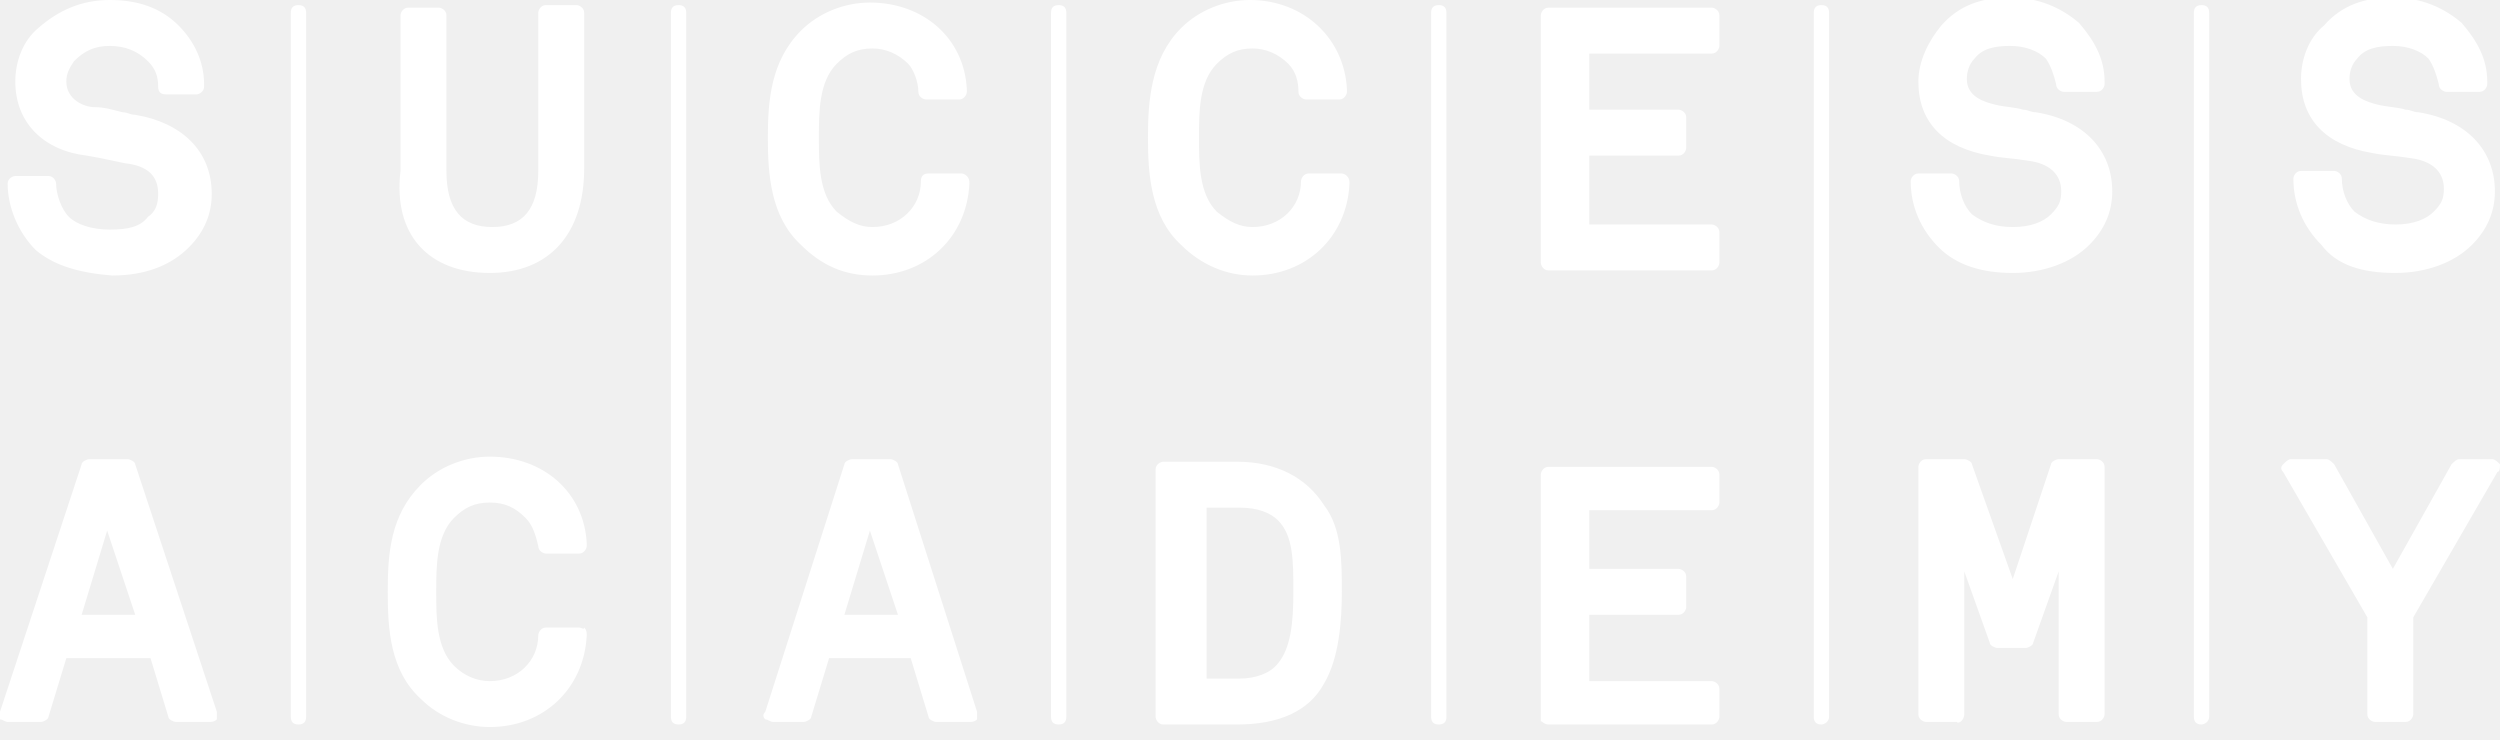
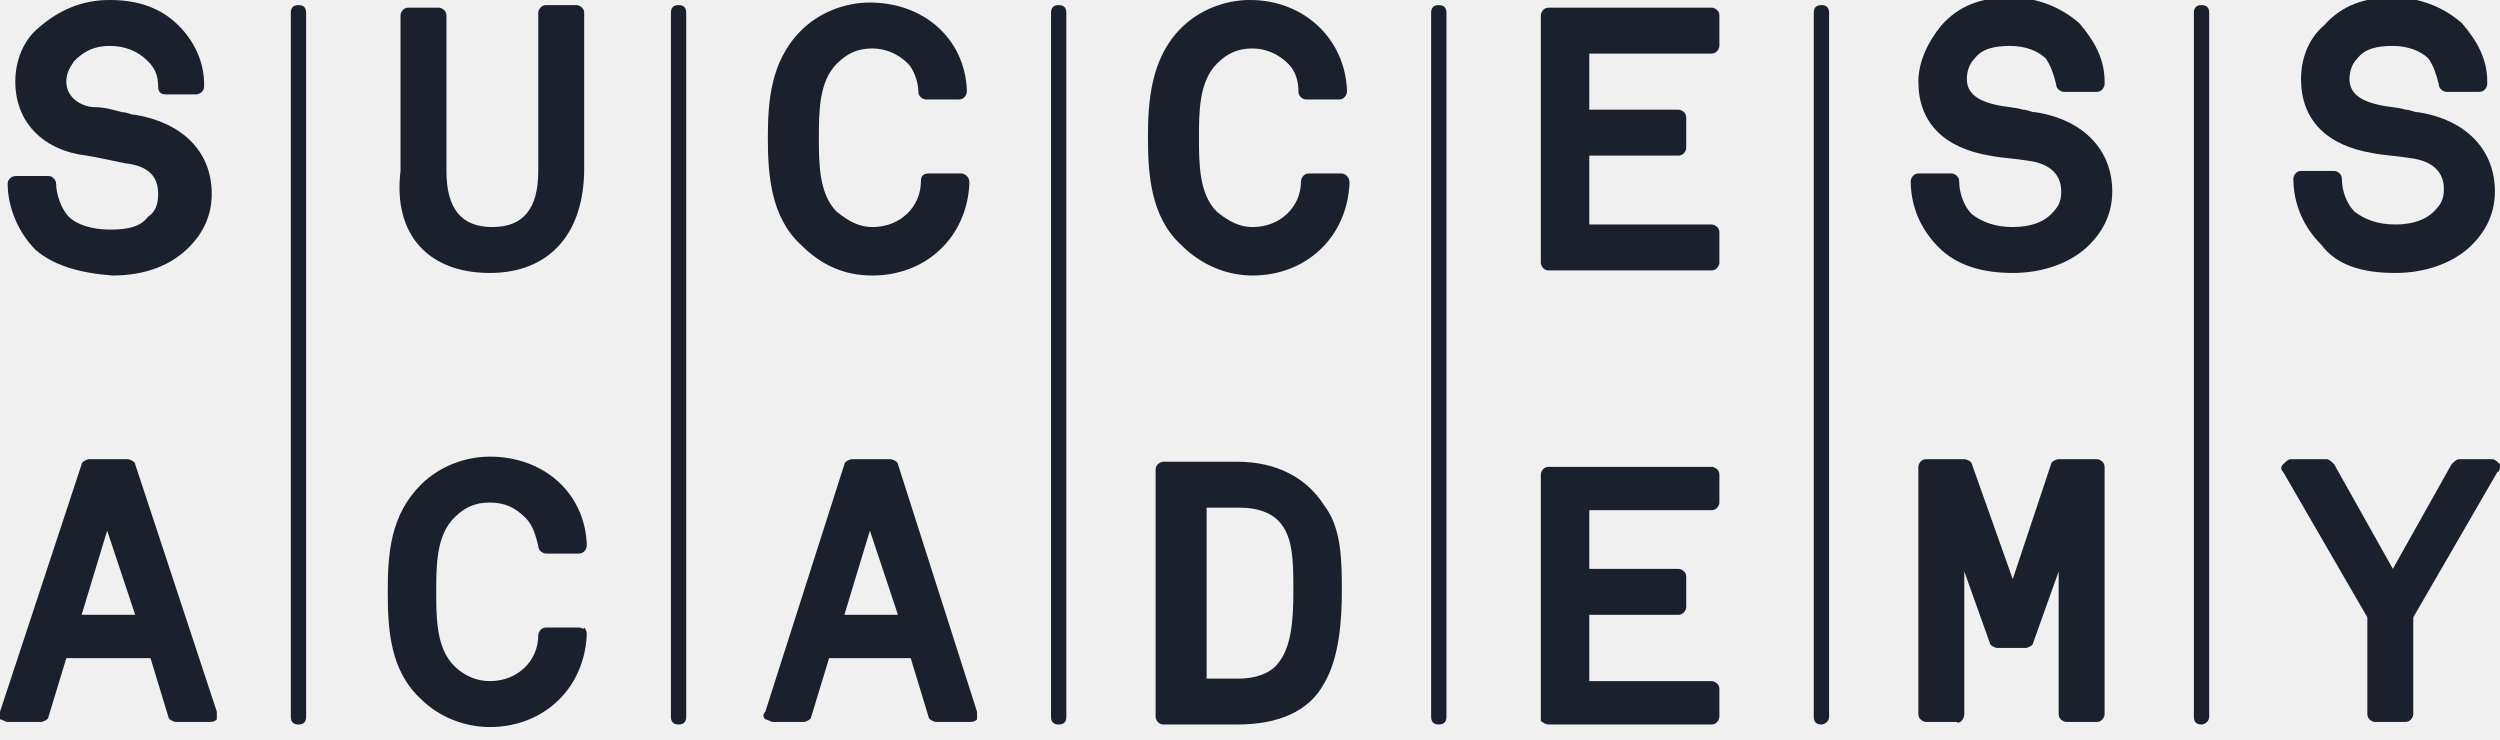
<svg xmlns="http://www.w3.org/2000/svg" width="98" height="29" viewBox="0 0 98 29" fill="none">
-   <path d="M1.4 9.8C0.7 9.1 0.3 8.1 0.3 7.2C0.3 7 0.5 6.9 0.6 6.9H1.9C2.1 6.9 2.2 7.1 2.2 7.2C2.2 7.6 2.4 8.2 2.7 8.5C3 8.8 3.6 9 4.3 9C5 9 5.5 8.9 5.8 8.5C6.1 8.3 6.2 8 6.2 7.6C6.2 6.9 5.8 6.5 4.9 6.4C4.4 6.3 4 6.2 3.4 6.1C1.7 5.9 0.6 4.8 0.6 3.2C0.6 2.4 0.9 1.6 1.5 1.1C2.3 0.4 3.2 -9.76548e-05 4.3 -9.76548e-05C5.4 -9.76548e-05 6.3 0.3 7 1C7.6 1.6 8 2.4 8 3.3V3.4C8 3.6 7.8 3.7 7.7 3.7H6.5C6.3 3.7 6.2 3.6 6.2 3.4C6.2 3 6.1 2.7 5.8 2.4C5.4 2 4.9 1.8 4.3 1.8C3.7 1.8 3.3 2 2.9 2.4C2.7 2.7 2.6 2.9 2.6 3.2C2.6 3.9 3.3 4.2 3.7 4.2C4.1 4.2 4.4 4.3 4.8 4.4C5 4.4 5.1 4.5 5.3 4.5C7.1 4.8 8.3 5.9 8.3 7.6C8.3 8.4 8 9.1 7.4 9.7C6.7 10.4 5.7 10.8 4.4 10.8C3.1 10.7 2.1 10.4 1.4 9.8ZM8.5 27.9C8.5 28 8.5 28.1 8.5 28.2C8.4 28.3 8.3 28.3 8.2 28.3H6.9C6.8 28.3 6.6 28.2 6.6 28.1L5.9 25.8H2.6L1.9 28.1C1.9 28.2 1.7 28.3 1.6 28.3H0.3C0.2 28.3 0.1 28.2 0 28.2C0 28.1 0 28 0 27.9L3.2 18.2C3.2 18.1 3.4 18 3.5 18H5C5.1 18 5.3 18.1 5.3 18.2L8.5 27.9ZM4.2 20.8L3.2 24.1H5.3L4.2 20.8ZM19.2 10.7C21.5 10.7 22.9 9.2 22.9 6.6V0.5C22.9 0.3 22.7 0.2 22.6 0.2H21.4C21.2 0.2 21.1 0.4 21.1 0.5V6.7C21.1 8.2 20.5 8.9 19.3 8.9C18.1 8.9 17.5 8.2 17.5 6.7V0.6C17.5 0.4 17.3 0.3 17.2 0.3H16C15.8 0.3 15.7 0.5 15.7 0.6V6.7C15.4 9.2 16.8 10.7 19.2 10.7ZM22.7 24.6H21.4C21.2 24.6 21.1 24.8 21.1 24.9C21.1 25.9 20.3 26.7 19.2 26.7C18.7 26.7 18.2 26.5 17.8 26.1C17.1 25.4 17.1 24.2 17.1 23.2C17.1 22.2 17.1 21 17.8 20.3C18.2 19.9 18.6 19.7 19.2 19.7C19.8 19.7 20.2 19.9 20.6 20.3C20.9 20.6 21 21 21.1 21.4C21.1 21.6 21.3 21.7 21.4 21.7H22.7C22.9 21.7 23 21.5 23 21.4V21.3C22.9 19.3 21.3 17.9 19.2 17.9C18.2 17.9 17.2 18.3 16.5 19C15.3 20.2 15.2 21.7 15.2 23.2C15.2 24.7 15.3 26.3 16.5 27.4C17.2 28.1 18.2 28.5 19.2 28.5C21.3 28.5 22.9 27 23 24.9C23 24.8 23 24.7 22.9 24.6C22.9 24.7 22.8 24.6 22.7 24.6ZM34.2 10.8C36.3 10.8 37.9 9.3 38 7.2C38 7.1 38 7 37.9 6.9C37.8 6.8 37.7 6.8 37.7 6.8H36.4C36.2 6.8 36.1 6.9 36.1 7.1C36.1 8.1 35.3 8.9 34.2 8.9C33.7 8.9 33.3 8.7 32.8 8.3C32.1 7.6 32.1 6.4 32.1 5.4C32.1 4.4 32.1 3.2 32.8 2.5C33.2 2.1 33.6 1.9 34.2 1.9C34.7 1.9 35.2 2.1 35.6 2.5C35.8 2.7 36 3.2 36 3.6C36 3.8 36.2 3.9 36.3 3.9H37.6C37.8 3.9 37.9 3.7 37.9 3.6V3.5C37.8 1.5 36.2 0.1 34.1 0.1C33.1 0.1 32.1 0.5 31.4 1.2C30.2 2.4 30.1 4 30.1 5.4C30.1 6.8 30.2 8.5 31.4 9.6C32.2 10.4 33.1 10.8 34.2 10.8ZM38.3 27.9C38.3 28 38.3 28.1 38.3 28.2C38.2 28.3 38.1 28.3 38 28.3H36.7C36.6 28.3 36.4 28.2 36.4 28.1L35.7 25.8H32.5L31.8 28.1C31.8 28.2 31.6 28.3 31.5 28.3H30.3C30.2 28.3 30.1 28.2 30 28.2C29.9 28.1 29.9 28 30 27.9L33.1 18.2C33.1 18.1 33.3 18 33.4 18H34.9C35 18 35.2 18.1 35.2 18.2L38.3 27.9ZM34.1 20.8L33.1 24.1H35.2L34.1 20.8ZM49.1 10.8C51.2 10.8 52.8 9.3 52.9 7.2C52.9 7.1 52.9 7 52.8 6.9C52.7 6.8 52.6 6.8 52.6 6.8H51.3C51.1 6.8 51 7 51 7.1C51 8.1 50.2 8.9 49.1 8.9C48.6 8.9 48.2 8.7 47.7 8.3C47 7.6 47 6.4 47 5.4C47 4.4 47 3.2 47.7 2.5C48.1 2.1 48.5 1.9 49.1 1.9C49.6 1.9 50.1 2.1 50.5 2.5C50.8 2.8 50.9 3.2 50.9 3.6C50.9 3.8 51.1 3.9 51.2 3.9H52.5C52.7 3.9 52.8 3.7 52.8 3.6V3.5C52.7 1.5 51.1 -9.76548e-05 49 -9.76548e-05C48 -9.76548e-05 47 0.4 46.3 1.1C45.1 2.3 45 4 45 5.4C45 6.8 45.1 8.5 46.3 9.6C47.1 10.4 48.1 10.8 49.1 10.8ZM52.6 23.2C52.6 24.3 52.5 25.8 51.9 26.8C51.3 27.9 50.1 28.4 48.5 28.4H45.6C45.4 28.4 45.3 28.2 45.3 28.1V18.4C45.3 18.2 45.5 18.1 45.6 18.1H48.5C50 18.1 51.2 18.7 51.9 19.8C52.6 20.7 52.6 22 52.6 23.2ZM50.1 26C50.6 25.4 50.7 24.4 50.7 23.2C50.7 22 50.7 21 50.1 20.4C49.8 20.1 49.3 19.9 48.6 19.9H47.3V26.6H48.6C49.2 26.6 49.8 26.4 50.1 26ZM60.7 10.6H67.1C67.3 10.6 67.4 10.4 67.4 10.3V9.1C67.4 8.9 67.2 8.8 67.1 8.8H62.3V6.1H65.8C66 6.1 66.1 5.9 66.1 5.8V4.6C66.1 4.4 65.9 4.3 65.8 4.3H62.3V2.1H67.1C67.3 2.1 67.4 1.9 67.4 1.8V0.6C67.4 0.4 67.2 0.3 67.1 0.3H60.7C60.5 0.3 60.4 0.5 60.4 0.6V10.3C60.4 10.4 60.5 10.6 60.7 10.6ZM60.7 28.4H67.1C67.3 28.4 67.4 28.2 67.4 28.1V27C67.4 26.8 67.2 26.7 67.1 26.7H62.3V24.1H65.8C66 24.1 66.1 23.9 66.1 23.8V22.6C66.1 22.4 65.9 22.3 65.8 22.3H62.3V20H67.1C67.3 20 67.4 19.8 67.4 19.7V18.6C67.4 18.4 67.2 18.3 67.1 18.3H60.7C60.5 18.3 60.4 18.5 60.4 18.6V28.3C60.4 28.2 60.5 28.4 60.7 28.4ZM78.9 10.7C80.1 10.7 81.2 10.3 81.9 9.6C82.5 9 82.8 8.3 82.8 7.5C82.8 5.9 81.7 4.7 79.8 4.4C79.6 4.4 79.5 4.3 79.3 4.3C79 4.2 78.6 4.2 78.2 4.1C77.8 4 77.1 3.8 77.1 3.1C77.1 2.8 77.2 2.5 77.4 2.3C77.7 1.9 78.2 1.8 78.8 1.8C79.4 1.8 79.9 2 80.2 2.3C80.4 2.6 80.5 2.9 80.6 3.3C80.6 3.5 80.8 3.6 80.9 3.6H82.2C82.4 3.6 82.5 3.4 82.5 3.3V3.2C82.5 2.3 82.1 1.6 81.5 0.9C80.8 0.3 79.9 -0.1 78.8 -0.1C77.7 -0.1 76.8 0.2 76.1 1C75.6 1.6 75.2 2.4 75.2 3.2C75.2 4.8 76.2 5.8 78 6.1C78.5 6.2 78.9 6.2 79.5 6.3C80.3 6.4 80.8 6.8 80.8 7.5C80.8 7.9 80.7 8.1 80.4 8.4C80.1 8.7 79.6 8.9 78.9 8.9C78.2 8.9 77.7 8.7 77.3 8.4C77 8.1 76.8 7.6 76.8 7.1C76.8 6.9 76.6 6.8 76.5 6.8H75.2C75 6.8 74.9 7 74.9 7.1C74.9 8.1 75.3 9 76 9.7C76.7 10.4 77.7 10.7 78.9 10.7ZM77 28V22.4L78 25.2C78 25.3 78.2 25.4 78.3 25.4H79.4C79.5 25.4 79.7 25.3 79.7 25.2L80.7 22.4V28C80.7 28.2 80.9 28.3 81 28.3H82.2C82.4 28.3 82.5 28.1 82.5 28V18.3C82.5 18.1 82.3 18 82.2 18H80.7C80.6 18 80.4 18.1 80.4 18.2L78.9 22.7L77.3 18.2C77.3 18.1 77.1 18 77 18H75.5C75.3 18 75.2 18.2 75.2 18.3V28C75.2 28.2 75.4 28.3 75.5 28.3H76.7C76.8 28.4 77 28.2 77 28ZM93.9 10.7C95.1 10.7 96.2 10.3 96.9 9.6C97.5 9 97.8 8.3 97.8 7.5C97.8 5.9 96.7 4.7 94.8 4.4C94.6 4.4 94.5 4.3 94.3 4.3C94 4.2 93.6 4.2 93.2 4.1C92.8 4 92.1 3.8 92.1 3.1C92.1 2.8 92.2 2.5 92.4 2.3C92.7 1.9 93.2 1.8 93.8 1.8C94.4 1.8 94.9 2 95.2 2.3C95.4 2.6 95.5 2.9 95.6 3.3C95.6 3.5 95.8 3.6 95.9 3.6H97.2C97.4 3.6 97.5 3.4 97.5 3.3V3.2C97.5 2.3 97.1 1.6 96.5 0.9C95.8 0.3 94.9 -0.1 93.8 -0.1C92.7 -0.1 91.8 0.2 91.1 1C90.5 1.5 90.2 2.3 90.2 3.1C90.2 4.7 91.2 5.7 93 6C93.5 6.1 93.9 6.1 94.5 6.2C95.3 6.3 95.8 6.7 95.8 7.4C95.8 7.8 95.7 8 95.4 8.3C95.1 8.6 94.6 8.8 93.9 8.8C93.2 8.8 92.7 8.6 92.3 8.3C92 8 91.8 7.5 91.8 7C91.8 6.8 91.6 6.7 91.5 6.7H90.2C90 6.7 89.9 6.9 89.9 7C89.9 8 90.3 8.9 91 9.6C91.6 10.4 92.6 10.7 93.9 10.7ZM98 18.2C97.9 18.1 97.8 18 97.7 18H96.4C96.3 18 96.2 18.1 96.1 18.2L93.8 22.3L91.5 18.2C91.4 18.1 91.3 18 91.2 18H89.8C89.7 18 89.6 18.1 89.5 18.2C89.4 18.3 89.4 18.4 89.5 18.5L92.8 24.2V28C92.8 28.2 93 28.3 93.1 28.3H94.3C94.5 28.3 94.6 28.1 94.6 28V24.2L97.9 18.5C98 18.5 98 18.3 98 18.2ZM12 28.1V0.5C12 0.3 11.9 0.2 11.7 0.2C11.5 0.2 11.4 0.3 11.4 0.5V28.1C11.4 28.3 11.5 28.4 11.7 28.4C11.9 28.4 12 28.3 12 28.1ZM26.9 28.1V0.5C26.9 0.3 26.8 0.2 26.6 0.2C26.4 0.2 26.3 0.3 26.3 0.5V28.1C26.3 28.3 26.4 28.4 26.6 28.4C26.8 28.4 26.9 28.3 26.9 28.1ZM86.6 28.1V0.5C86.6 0.3 86.5 0.2 86.3 0.2C86.1 0.2 86 0.3 86 0.5V28.1C86 28.3 86.1 28.4 86.3 28.4C86.4 28.4 86.6 28.3 86.6 28.1ZM71.7 28.1V0.5C71.7 0.3 71.6 0.2 71.4 0.2C71.2 0.2 71.1 0.3 71.1 0.5V28.1C71.1 28.3 71.2 28.4 71.4 28.4C71.5 28.4 71.7 28.3 71.7 28.1ZM56.7 28.1V0.5C56.7 0.3 56.6 0.2 56.4 0.2C56.2 0.2 56.1 0.3 56.1 0.5V28.1C56.1 28.3 56.2 28.4 56.4 28.4C56.6 28.4 56.7 28.3 56.7 28.1ZM41.8 28.1V0.5C41.8 0.3 41.7 0.2 41.5 0.2C41.3 0.2 41.2 0.3 41.2 0.5V28.1C41.2 28.3 41.3 28.4 41.5 28.4C41.7 28.4 41.8 28.3 41.8 28.1Z" fill="white" />
+   <path d="M1.4 9.8C0.7 9.1 0.3 8.1 0.3 7.2C0.3 7 0.5 6.9 0.6 6.9H1.9C2.1 6.9 2.2 7.1 2.2 7.2C2.2 7.6 2.4 8.2 2.7 8.5C3 8.8 3.6 9 4.3 9C5 9 5.5 8.9 5.8 8.5C6.1 8.3 6.2 8 6.2 7.6C6.2 6.9 5.8 6.5 4.9 6.4C4.4 6.3 4 6.2 3.4 6.1C1.7 5.9 0.6 4.8 0.6 3.2C0.6 2.4 0.9 1.6 1.5 1.1C2.3 0.4 3.2 -9.76548e-05 4.3 -9.76548e-05C5.4 -9.76548e-05 6.3 0.3 7 1C7.6 1.6 8 2.4 8 3.3V3.4C8 3.6 7.8 3.7 7.7 3.7H6.5C6.3 3.7 6.2 3.6 6.2 3.4C6.2 3 6.1 2.7 5.8 2.4C5.4 2 4.9 1.8 4.3 1.8C3.7 1.8 3.3 2 2.9 2.4C2.7 2.7 2.6 2.9 2.6 3.2C2.6 3.9 3.3 4.2 3.7 4.2C4.1 4.2 4.4 4.3 4.8 4.4C5 4.4 5.1 4.5 5.3 4.5C7.1 4.8 8.3 5.9 8.3 7.6C8.3 8.4 8 9.1 7.4 9.7C6.7 10.4 5.7 10.8 4.4 10.8C3.1 10.7 2.1 10.4 1.4 9.8ZM8.5 27.9C8.5 28 8.5 28.1 8.5 28.2C8.4 28.3 8.3 28.3 8.2 28.3H6.9C6.8 28.3 6.6 28.2 6.6 28.1L5.9 25.8H2.6L1.9 28.1C1.9 28.2 1.7 28.3 1.6 28.3H0.3C0.2 28.3 0.1 28.2 0 28.2C0 28.1 0 28 0 27.9L3.2 18.2C3.2 18.1 3.4 18 3.5 18H5C5.1 18 5.3 18.1 5.3 18.2L8.5 27.9ZM4.2 20.8L3.2 24.1H5.3L4.2 20.8ZM19.2 10.7C21.5 10.7 22.9 9.2 22.9 6.6V0.5C22.9 0.3 22.7 0.2 22.6 0.2H21.4C21.2 0.2 21.1 0.4 21.1 0.5V6.7C21.1 8.2 20.5 8.9 19.3 8.9C18.1 8.9 17.5 8.2 17.5 6.7V0.6C17.5 0.4 17.3 0.3 17.2 0.3H16C15.8 0.3 15.7 0.5 15.7 0.6V6.7C15.4 9.2 16.8 10.7 19.2 10.7ZM22.7 24.6H21.4C21.2 24.6 21.1 24.8 21.1 24.9C21.1 25.9 20.3 26.7 19.2 26.7C18.7 26.7 18.2 26.5 17.8 26.1C17.1 25.4 17.1 24.2 17.1 23.2C17.1 22.2 17.1 21 17.8 20.3C18.2 19.9 18.6 19.7 19.2 19.7C19.8 19.7 20.2 19.9 20.6 20.3C20.9 20.6 21 21 21.1 21.4C21.1 21.6 21.3 21.7 21.4 21.7H22.7C22.9 21.7 23 21.5 23 21.4V21.3C22.9 19.3 21.3 17.9 19.2 17.9C18.2 17.9 17.2 18.3 16.5 19C15.3 20.2 15.2 21.7 15.2 23.2C15.2 24.7 15.3 26.3 16.5 27.4C17.2 28.1 18.2 28.5 19.2 28.5C21.3 28.5 22.9 27 23 24.9C23 24.8 23 24.7 22.9 24.6C22.9 24.7 22.8 24.6 22.7 24.6ZM34.2 10.8C36.3 10.8 37.9 9.3 38 7.2C38 7.1 38 7 37.9 6.9C37.8 6.8 37.7 6.8 37.7 6.8H36.4C36.2 6.8 36.1 6.9 36.1 7.1C36.1 8.1 35.3 8.9 34.2 8.9C33.7 8.9 33.3 8.7 32.8 8.3C32.1 7.6 32.1 6.4 32.1 5.4C32.1 4.4 32.1 3.2 32.8 2.5C33.2 2.1 33.6 1.9 34.2 1.9C34.7 1.9 35.2 2.1 35.6 2.5C35.8 2.7 36 3.2 36 3.6C36 3.8 36.2 3.9 36.3 3.9H37.6C37.8 3.9 37.9 3.7 37.9 3.6V3.5C37.8 1.5 36.2 0.1 34.1 0.1C33.1 0.1 32.1 0.5 31.4 1.2C30.2 2.4 30.1 4 30.1 5.4C30.1 6.8 30.2 8.5 31.4 9.6C32.2 10.4 33.1 10.8 34.2 10.8ZM38.3 27.9C38.3 28 38.3 28.1 38.3 28.2C38.2 28.3 38.1 28.3 38 28.3H36.7C36.6 28.3 36.4 28.2 36.4 28.1L35.7 25.8H32.5L31.8 28.1C31.8 28.2 31.6 28.3 31.5 28.3H30.3C30.2 28.3 30.1 28.2 30 28.2C29.9 28.1 29.9 28 30 27.9L33.1 18.2C33.1 18.1 33.3 18 33.4 18H34.9C35 18 35.2 18.1 35.2 18.2L38.3 27.9ZM34.1 20.8L33.1 24.1H35.2L34.1 20.8ZM49.1 10.8C51.2 10.8 52.8 9.3 52.9 7.2C52.9 7.1 52.9 7 52.8 6.9C52.7 6.8 52.6 6.8 52.6 6.8H51.3C51.1 6.8 51 7 51 7.1C51 8.1 50.2 8.9 49.1 8.9C48.6 8.9 48.2 8.7 47.7 8.3C47 7.6 47 6.4 47 5.4C47 4.4 47 3.2 47.7 2.5C48.1 2.1 48.5 1.9 49.1 1.9C49.6 1.9 50.1 2.1 50.5 2.5C50.8 2.8 50.9 3.2 50.9 3.6C50.9 3.8 51.1 3.9 51.2 3.9H52.5C52.7 3.9 52.8 3.7 52.8 3.6V3.5C52.7 1.5 51.1 -9.76548e-05 49 -9.76548e-05C48 -9.76548e-05 47 0.4 46.3 1.1C45.1 2.3 45 4 45 5.4C45 6.8 45.1 8.5 46.3 9.6C47.1 10.4 48.1 10.8 49.1 10.8ZM52.6 23.2C52.6 24.3 52.5 25.8 51.9 26.8C51.3 27.9 50.1 28.4 48.5 28.4H45.6C45.4 28.4 45.3 28.2 45.3 28.1V18.4C45.3 18.2 45.5 18.1 45.6 18.1H48.5C50 18.1 51.2 18.7 51.9 19.8C52.6 20.7 52.6 22 52.6 23.2ZM50.1 26C50.6 25.4 50.7 24.4 50.7 23.2C50.7 22 50.7 21 50.1 20.4C49.8 20.1 49.3 19.9 48.6 19.9H47.3V26.6H48.6C49.2 26.6 49.8 26.4 50.1 26ZM60.7 10.6H67.1C67.3 10.6 67.4 10.4 67.4 10.3V9.1C67.4 8.9 67.2 8.8 67.1 8.8H62.3V6.1H65.8C66 6.1 66.1 5.9 66.1 5.8V4.6C66.1 4.4 65.9 4.3 65.8 4.3H62.3V2.1H67.1C67.3 2.1 67.4 1.9 67.4 1.8V0.6C67.4 0.4 67.2 0.3 67.1 0.3H60.7C60.5 0.3 60.4 0.5 60.4 0.6V10.3C60.4 10.4 60.5 10.6 60.7 10.6ZM60.7 28.4H67.1C67.3 28.4 67.4 28.2 67.4 28.1V27C67.4 26.8 67.2 26.7 67.1 26.7H62.3V24.1H65.8C66 24.1 66.1 23.9 66.1 23.8V22.6C66.1 22.4 65.9 22.3 65.8 22.3H62.3V20H67.1C67.3 20 67.4 19.8 67.4 19.7V18.6C67.4 18.4 67.2 18.3 67.1 18.3H60.7C60.5 18.3 60.4 18.5 60.4 18.6V28.3C60.4 28.2 60.5 28.4 60.7 28.4ZM78.9 10.7C80.1 10.7 81.2 10.3 81.9 9.6C82.5 9 82.8 8.3 82.8 7.5C82.8 5.9 81.7 4.7 79.8 4.4C79.6 4.4 79.5 4.3 79.3 4.3C79 4.2 78.6 4.2 78.2 4.1C77.8 4 77.1 3.8 77.1 3.1C77.1 2.8 77.2 2.5 77.4 2.3C77.7 1.9 78.2 1.8 78.8 1.8C79.4 1.8 79.9 2 80.2 2.3C80.4 2.6 80.5 2.9 80.6 3.3C80.6 3.5 80.8 3.6 80.9 3.6H82.2C82.4 3.6 82.5 3.4 82.5 3.3V3.2C82.5 2.3 82.1 1.6 81.5 0.9C80.8 0.3 79.9 -0.1 78.8 -0.1C77.7 -0.1 76.8 0.2 76.1 1C75.6 1.6 75.2 2.4 75.2 3.2C75.2 4.8 76.2 5.8 78 6.1C78.5 6.2 78.9 6.2 79.5 6.3C80.3 6.4 80.8 6.8 80.8 7.5C80.8 7.9 80.7 8.1 80.4 8.4C80.1 8.7 79.6 8.9 78.9 8.9C78.2 8.9 77.7 8.7 77.3 8.4C77 8.1 76.8 7.6 76.8 7.1C76.8 6.9 76.6 6.8 76.5 6.8H75.2C75 6.8 74.9 7 74.9 7.1C74.9 8.1 75.3 9 76 9.7C76.7 10.4 77.7 10.7 78.9 10.7ZM77 28V22.4L78 25.2C78 25.3 78.2 25.4 78.3 25.4H79.4C79.5 25.4 79.7 25.3 79.7 25.2L80.7 22.4V28C80.7 28.2 80.9 28.3 81 28.3H82.2C82.4 28.3 82.5 28.1 82.5 28V18.3C82.5 18.1 82.3 18 82.2 18H80.7C80.6 18 80.4 18.1 80.4 18.2L78.9 22.7L77.3 18.2C77.3 18.1 77.1 18 77 18H75.5C75.3 18 75.2 18.2 75.2 18.3V28C75.2 28.2 75.4 28.3 75.5 28.3H76.7C76.8 28.4 77 28.2 77 28ZM93.9 10.7C95.1 10.7 96.2 10.3 96.9 9.6C97.5 9 97.8 8.3 97.8 7.5C97.8 5.9 96.7 4.7 94.8 4.4C94.6 4.4 94.5 4.3 94.3 4.3C94 4.2 93.6 4.2 93.2 4.1C92.8 4 92.1 3.8 92.1 3.1C92.1 2.8 92.2 2.5 92.4 2.3C92.7 1.9 93.2 1.8 93.8 1.8C94.4 1.8 94.9 2 95.2 2.3C95.4 2.6 95.5 2.9 95.6 3.3C95.6 3.5 95.8 3.6 95.9 3.6H97.2C97.4 3.6 97.5 3.4 97.5 3.3V3.2C97.5 2.3 97.1 1.6 96.5 0.9C95.8 0.3 94.9 -0.1 93.8 -0.1C92.7 -0.1 91.8 0.2 91.1 1C90.5 1.5 90.2 2.3 90.2 3.1C90.2 4.7 91.2 5.7 93 6C93.5 6.1 93.9 6.1 94.5 6.2C95.3 6.3 95.8 6.7 95.8 7.4C95.8 7.8 95.7 8 95.4 8.3C95.1 8.6 94.6 8.8 93.9 8.8C93.2 8.8 92.7 8.6 92.3 8.3C92 8 91.8 7.5 91.8 7C91.8 6.8 91.6 6.7 91.5 6.7H90.2C90 6.7 89.9 6.9 89.9 7C89.9 8 90.3 8.9 91 9.6C91.6 10.4 92.6 10.7 93.9 10.7ZM98 18.2C97.9 18.1 97.8 18 97.7 18H96.4C96.3 18 96.2 18.1 96.1 18.2L93.8 22.3L91.5 18.2C91.4 18.1 91.3 18 91.2 18H89.8C89.7 18 89.6 18.1 89.5 18.2C89.4 18.3 89.4 18.4 89.5 18.5L92.8 24.2V28C92.8 28.2 93 28.3 93.1 28.3H94.3C94.5 28.3 94.6 28.1 94.6 28V24.2L97.9 18.5C98 18.5 98 18.3 98 18.2ZM12 28.1V0.5C12 0.3 11.9 0.2 11.7 0.2C11.5 0.2 11.4 0.3 11.4 0.5V28.1C11.4 28.3 11.5 28.4 11.7 28.4C11.9 28.4 12 28.3 12 28.1ZM26.9 28.1V0.5C26.9 0.3 26.8 0.2 26.6 0.2C26.4 0.2 26.3 0.3 26.3 0.5V28.1C26.3 28.3 26.4 28.4 26.6 28.4C26.8 28.4 26.9 28.3 26.9 28.1ZM86.6 28.1V0.5C86.6 0.3 86.5 0.2 86.3 0.2C86.1 0.2 86 0.3 86 0.5V28.1C86 28.3 86.1 28.4 86.3 28.4C86.4 28.4 86.6 28.3 86.6 28.1ZM71.7 28.1V0.5C71.7 0.3 71.6 0.2 71.4 0.2C71.2 0.2 71.1 0.3 71.1 0.5V28.1C71.1 28.3 71.2 28.4 71.4 28.4C71.5 28.4 71.7 28.3 71.7 28.1ZM56.7 28.1V0.5C56.7 0.3 56.6 0.2 56.4 0.2C56.2 0.2 56.1 0.3 56.1 0.5V28.1C56.1 28.3 56.2 28.4 56.4 28.4C56.6 28.4 56.7 28.3 56.7 28.1ZM41.8 28.1V0.5C41.8 0.3 41.7 0.2 41.5 0.2C41.3 0.2 41.2 0.3 41.2 0.5V28.1C41.2 28.3 41.3 28.4 41.5 28.4C41.7 28.4 41.8 28.3 41.8 28.1Z" fill="#1a202c" />
</svg>
